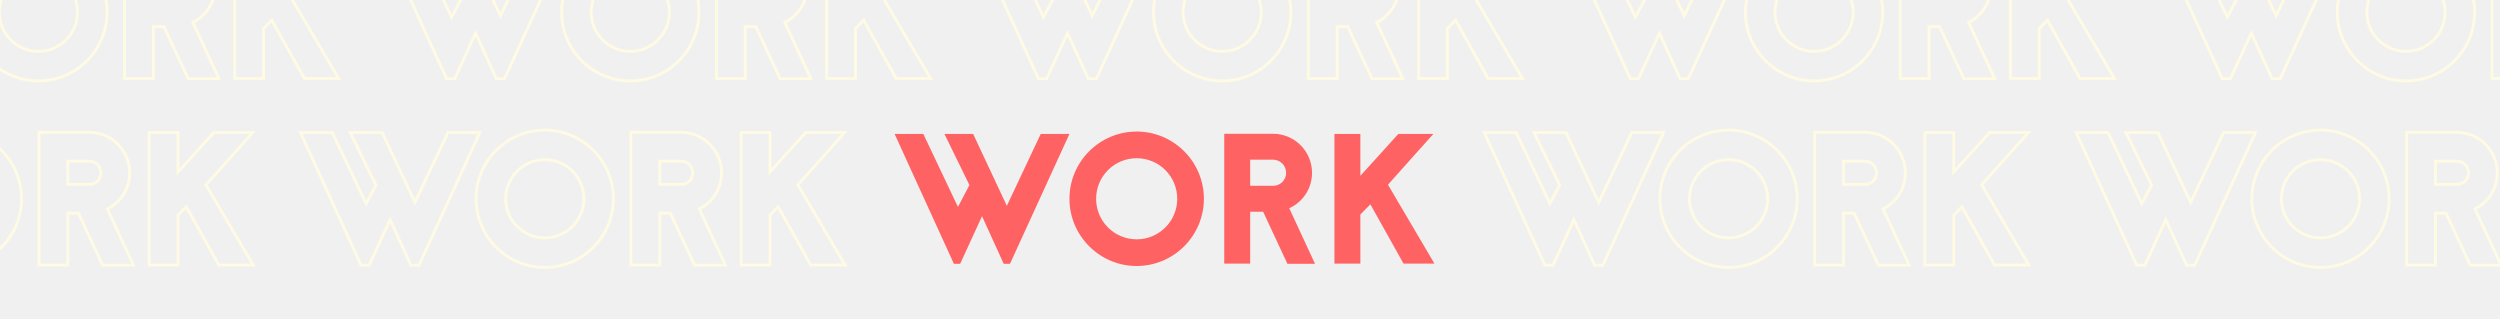
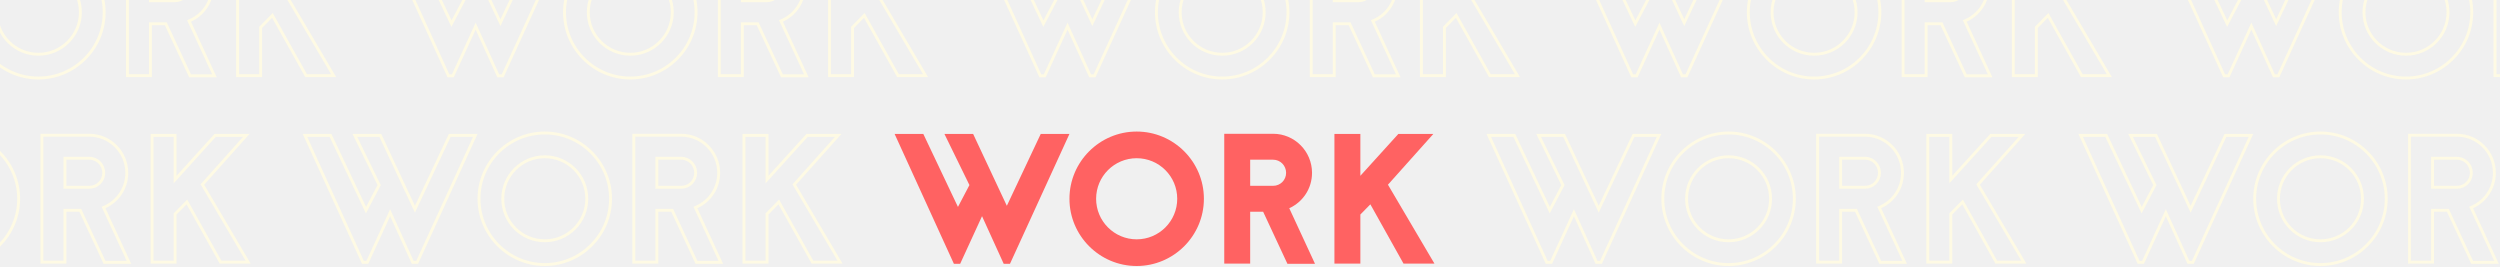
- <svg xmlns="http://www.w3.org/2000/svg" width="1728" height="220" viewBox="0 0 1728 220" fill="none">
+ <svg xmlns="http://www.w3.org/2000/svg" width="1728" height="184" viewBox="0 0 1728 184" fill="none">
  <g clip-path="url(#clip0_2130_639)">
-     <path d="M-39.779 -37.336H-40.413L-40.684 -36.763L-63.201 10.979L-85.594 -36.761L-85.864 -37.336H-86.499H-106.339H-107.942L-107.238 -35.897L-90.181 -1.024L-96.95 11.86L-120.028 -36.765L-120.299 -37.336H-120.931H-140.771H-142.327L-141.681 -35.921L-100.721 53.807L-100.454 54.392H-99.811H-95.46H-94.818L-94.551 53.809L-80.359 22.901L-66.29 53.806L-66.023 54.392H-65.379H-61.028H-60.386L-60.118 53.808L-19.03 -35.92L-18.382 -37.336H-19.939H-39.779ZM149.794 54.392H151.359L150.701 52.972L133.326 15.471C142.519 10.906 148.746 1.47 148.746 -9.456C148.746 -24.85 136.272 -37.464 120.866 -37.464H87.073H86.073V-36.464V53.264V54.264H87.073H104.994H105.994V53.264V18.424H113.316L129.815 53.815L130.084 54.392H130.722H149.794ZM210.1 53.752L210.386 54.264H210.973H232.349H234.098L233.21 52.756L201.453 -1.142L232.326 -35.669L233.816 -37.336H231.581H207.389H206.945L206.648 -37.008L182.149 -9.999V-36.336V-37.336H181.149H163.229H162.229V-36.336V53.264V54.264H163.229H181.149H182.149V53.264V19.753L187.839 13.957L210.1 53.752ZM26.538 -39C0.385 -39 -20.927 -17.688 -20.927 8.464C-20.927 34.616 0.385 55.928 26.538 55.928C52.69 55.928 74.001 34.616 74.001 8.464C74.001 -17.688 52.69 -39 26.538 -39ZM26.538 -18.568C41.473 -18.568 53.569 -6.472 53.569 8.464C53.569 23.4 41.473 35.496 26.538 35.496C11.602 35.496 -0.494 23.4 -0.494 8.464C-0.494 -6.472 11.602 -18.568 26.538 -18.568ZM120.866 -17.544C125.287 -17.544 128.826 -13.914 128.826 -9.456C128.826 -5.016 125.305 -1.496 120.866 -1.496H105.994V-17.544H120.866Z" stroke="#FEFAE4" stroke-width="2" />
-     <path d="M369.34 -37.336H368.706L368.436 -36.763L345.919 10.979L323.525 -36.761L323.256 -37.336H322.62H302.78H301.178L301.882 -35.897L318.939 -1.024L312.17 11.86L289.092 -36.765L288.82 -37.336H288.188H268.348H266.792L267.438 -35.921L308.398 53.807L308.665 54.392H309.308H313.66H314.301L314.569 53.809L328.76 22.901L342.83 53.806L343.097 54.392H343.74H348.092H348.734L349.001 53.808L390.089 -35.92L390.738 -37.336H389.18H369.34ZM558.913 54.392H560.479L559.82 52.972L542.445 15.471C551.639 10.906 557.865 1.47 557.865 -9.456C557.865 -24.85 545.392 -37.464 529.985 -37.464H496.193H495.193V-36.464V53.264V54.264H496.193H514.113H515.113V53.264V18.424H522.436L538.935 53.815L539.204 54.392H539.841H558.913ZM619.219 53.752L619.506 54.264H620.092H641.468H643.218L642.33 52.756L610.573 -1.142L641.446 -35.669L642.936 -37.336H640.7H616.508H616.065L615.767 -37.008L591.268 -9.999V-36.336V-37.336H590.268H572.348H571.348V-36.336V53.264V54.264H572.348H590.268H591.268V53.264V19.753L596.959 13.957L619.219 53.752ZM435.657 -39C409.505 -39 388.193 -17.688 388.193 8.464C388.193 34.616 409.505 55.928 435.657 55.928C461.809 55.928 483.121 34.616 483.121 8.464C483.121 -17.688 461.809 -39 435.657 -39ZM435.657 -18.568C450.593 -18.568 462.689 -6.472 462.689 8.464C462.689 23.4 450.593 35.496 435.657 35.496C420.721 35.496 408.625 23.4 408.625 8.464C408.625 -6.472 420.721 -18.568 435.657 -18.568ZM529.985 -17.544C534.406 -17.544 537.945 -13.914 537.945 -9.456C537.945 -5.016 534.425 -1.496 529.985 -1.496H515.113V-17.544H529.985Z" stroke="#FEFAE4" stroke-width="2" />
-     <path d="M778.46 -37.336H777.826L777.556 -36.763L755.039 10.979L732.646 -36.761L732.376 -37.336H731.74H711.9H710.298L711.002 -35.897L728.059 -1.024L721.29 11.86L698.212 -36.765L697.941 -37.336H697.308H677.468H675.913L676.559 -35.921L717.519 53.807L717.785 54.392H718.428H722.78H723.421L723.689 53.809L737.88 22.901L751.95 53.806L752.217 54.392H752.86H757.212H757.854L758.121 53.808L799.209 -35.92L799.858 -37.336H798.3H778.46ZM968.033 54.392H969.599L968.941 52.972L951.565 15.471C960.759 10.906 966.985 1.47 966.985 -9.456C966.985 -24.85 954.512 -37.464 939.105 -37.464H905.313H904.313V-36.464V53.264V54.264H905.313H923.233H924.233V53.264V18.424H931.556L948.055 53.815L948.324 54.392H948.961H968.033ZM1028.34 53.752L1028.63 54.264H1029.21H1050.59H1052.34L1051.45 52.756L1019.69 -1.142L1050.57 -35.669L1052.06 -37.336H1049.82H1025.63H1025.19L1024.89 -37.008L1000.39 -9.999V-36.336V-37.336H999.388H981.468H980.468V-36.336V53.264V54.264H981.468H999.388H1000.39V53.264V19.753L1006.08 13.957L1028.34 53.752ZM844.777 -39C818.625 -39 797.313 -17.688 797.313 8.464C797.313 34.616 818.625 55.928 844.777 55.928C870.93 55.928 892.241 34.616 892.241 8.464C892.241 -17.688 870.93 -39 844.777 -39ZM844.777 -18.568C859.713 -18.568 871.809 -6.472 871.809 8.464C871.809 23.4 859.713 35.496 844.777 35.496C829.842 35.496 817.745 23.4 817.745 8.464C817.745 -6.472 829.842 -18.568 844.777 -18.568ZM939.105 -17.544C943.527 -17.544 947.065 -13.914 947.065 -9.456C947.065 -5.016 943.545 -1.496 939.105 -1.496H924.233V-17.544H939.105Z" stroke="#FEFAE4" stroke-width="2" />
-     <path d="M1187.58 -37.336H1186.95L1186.68 -36.763L1164.16 10.979L1141.77 -36.761L1141.5 -37.336H1140.86H1121.02H1119.42L1120.12 -35.897L1137.18 -1.024L1130.41 11.86L1107.33 -36.765L1107.06 -37.336H1106.43H1086.59H1085.03L1085.68 -35.921L1126.64 53.807L1126.91 54.392H1127.55H1131.9H1132.54L1132.81 53.809L1147 22.901L1161.07 53.806L1161.34 54.392H1161.98H1166.33H1166.97L1167.24 53.808L1208.33 -35.92L1208.98 -37.336H1207.42H1187.58ZM1377.15 54.392H1378.72L1378.06 52.972L1360.69 15.471C1369.88 10.906 1376.11 1.47 1376.11 -9.456C1376.11 -24.85 1363.63 -37.464 1348.23 -37.464H1314.43H1313.43V-36.464V53.264V54.264H1314.43H1332.35H1333.35V53.264V18.424H1340.68L1357.18 53.815L1357.44 54.392H1358.08H1377.15ZM1437.46 53.752L1437.75 54.264H1438.33H1459.71H1461.46L1460.57 52.756L1428.81 -1.142L1459.69 -35.669L1461.18 -37.336H1458.94H1434.75H1434.31L1434.01 -37.008L1409.51 -9.999V-36.336V-37.336H1408.51H1390.59H1389.59V-36.336V53.264V54.264H1390.59H1408.51H1409.51V53.264V19.753L1415.2 13.957L1437.46 53.752ZM1253.9 -39C1227.75 -39 1206.43 -17.688 1206.43 8.464C1206.43 34.616 1227.75 55.928 1253.9 55.928C1280.05 55.928 1301.36 34.616 1301.36 8.464C1301.36 -17.688 1280.05 -39 1253.9 -39ZM1253.9 -18.568C1268.83 -18.568 1280.93 -6.472 1280.93 8.464C1280.93 23.4 1268.83 35.496 1253.9 35.496C1238.96 35.496 1226.87 23.4 1226.87 8.464C1226.87 -6.472 1238.96 -18.568 1253.9 -18.568ZM1348.23 -17.544C1352.65 -17.544 1356.19 -13.914 1356.19 -9.456C1356.19 -5.016 1352.67 -1.496 1348.23 -1.496H1333.35V-17.544H1348.23Z" stroke="#FEFAE4" stroke-width="2" />
-     <path d="M1596.7 -37.336H1596.07L1595.8 -36.763L1573.28 10.979L1550.89 -36.761L1550.62 -37.336H1549.98H1530.14H1528.54L1529.24 -35.897L1546.3 -1.024L1539.53 11.86L1516.45 -36.765L1516.18 -37.336H1515.55H1495.71H1494.15L1494.8 -35.921L1535.76 53.807L1536.03 54.392H1536.67H1541.02H1541.66L1541.93 53.809L1556.12 22.901L1570.19 53.806L1570.46 54.392H1571.1H1575.45H1576.09L1576.36 53.808L1617.45 -35.92L1618.1 -37.336H1616.54H1596.7ZM1786.27 54.392H1787.84L1787.18 52.972L1769.8 15.471C1779 10.906 1785.23 1.47 1785.23 -9.456C1785.23 -24.85 1772.75 -37.464 1757.35 -37.464H1723.55H1722.55V-36.464V53.264V54.264H1723.55H1741.47H1742.47V53.264V18.424H1749.8L1766.29 53.815L1766.56 54.392H1767.2H1786.27ZM1846.58 53.752L1846.87 54.264H1847.45H1868.83H1870.58L1869.69 52.756L1837.93 -1.142L1868.81 -35.669L1870.3 -37.336H1868.06H1843.87H1843.42L1843.13 -37.008L1818.63 -9.999V-36.336V-37.336H1817.63H1799.71H1798.71V-36.336V53.264V54.264H1799.71H1817.63H1818.63V53.264V19.753L1824.32 13.957L1846.58 53.752ZM1663.02 -39C1636.86 -39 1615.55 -17.688 1615.55 8.464C1615.55 34.616 1636.86 55.928 1663.02 55.928C1689.17 55.928 1710.48 34.616 1710.48 8.464C1710.48 -17.688 1689.17 -39 1663.02 -39ZM1663.02 -18.568C1677.95 -18.568 1690.05 -6.472 1690.05 8.464C1690.05 23.4 1677.95 35.496 1663.02 35.496C1648.08 35.496 1635.99 23.4 1635.99 8.464C1635.99 -6.472 1648.08 -18.568 1663.02 -18.568ZM1757.35 -17.544C1761.77 -17.544 1765.31 -13.914 1765.31 -9.456C1765.31 -5.016 1761.78 -1.496 1757.35 -1.496H1742.47V-17.544H1757.35Z" stroke="#FEFAE4" stroke-width="2" />
-     <path d="M-98.888 91.592H-99.522L-99.792 92.165L-122.309 139.907L-144.703 92.167L-144.972 91.592H-145.608H-165.448H-167.05L-166.346 93.031L-149.289 127.904L-156.058 140.788L-179.136 92.163L-179.408 91.592H-180.04H-199.88H-201.436L-200.79 93.007L-159.83 182.735L-159.563 183.32H-158.92H-154.568H-153.927L-153.659 182.737L-139.468 151.829L-125.398 182.734L-125.131 183.32H-124.488H-120.136H-119.494L-119.227 182.736L-78.139 93.008L-77.49 91.592H-79.048H-98.888ZM90.685 183.32H92.251L91.593 181.9L74.217 144.399C83.411 139.834 89.637 130.398 89.637 119.472C89.637 104.078 77.164 91.464 61.757 91.464H27.965H26.965V92.464V182.192V183.192H27.965H45.885H46.885V182.192V147.352H54.208L70.707 182.743L70.976 183.32H71.613H90.685ZM150.991 182.68L151.278 183.192H151.864H173.24H174.99L174.102 181.684L142.345 127.786L173.218 93.258L174.708 91.592H172.472H148.28H147.837L147.539 91.92L123.04 118.929V92.592V91.592H122.04H104.12H103.12V92.592V182.192V183.192H104.12H122.04H123.04V182.192V148.681L128.731 142.885L150.991 182.68ZM-32.571 89.928C-58.723 89.928 -80.035 111.24 -80.035 137.392C-80.035 163.544 -58.723 184.856 -32.571 184.856C-6.419 184.856 14.893 163.544 14.893 137.392C14.893 111.24 -6.419 89.928 -32.571 89.928ZM-32.571 110.36C-17.635 110.36 -5.539 122.456 -5.539 137.392C-5.539 152.328 -17.635 164.424 -32.571 164.424C-47.507 164.424 -59.603 152.328 -59.603 137.392C-59.603 122.456 -47.507 110.36 -32.571 110.36ZM61.757 111.384C66.178 111.384 69.717 115.014 69.717 119.472C69.717 123.912 66.197 127.432 61.757 127.432H46.885V111.384H61.757Z" stroke="#FEFAE4" stroke-width="2" />
-     <path d="M310.232 91.592H309.598L309.328 92.165L286.811 139.907L264.418 92.167L264.148 91.592H263.512H243.672H242.07L242.774 93.031L259.831 127.904L253.062 140.788L229.984 92.163L229.713 91.592H229.08H209.24H207.684L208.331 93.007L249.291 182.735L249.557 183.32H250.2H254.552H255.193L255.461 182.737L269.652 151.829L283.722 182.734L283.989 183.32H284.632H288.984H289.626L289.893 182.736L330.981 93.008L331.63 91.592H330.072H310.232ZM499.805 183.32H501.371L500.713 181.9L483.337 144.399C492.531 139.834 498.757 130.398 498.757 119.472C498.757 104.078 486.284 91.464 470.877 91.464H437.085H436.085V92.464V182.192V183.192H437.085H455.005H456.005V182.192V147.352H463.328L479.827 182.743L480.096 183.32H480.733H499.805ZM560.111 182.68L560.398 183.192H560.984H582.36H584.11L583.222 181.684L551.465 127.786L582.338 93.258L583.828 91.592H581.592H557.4H556.957L556.66 91.92L532.16 118.929V92.592V91.592H531.16H513.24H512.24V92.592V182.192V183.192H513.24H531.16H532.16V182.192V148.681L537.851 142.885L560.111 182.68ZM376.549 89.928C350.397 89.928 329.085 111.24 329.085 137.392C329.085 163.544 350.397 184.856 376.549 184.856C402.702 184.856 424.013 163.544 424.013 137.392C424.013 111.24 402.702 89.928 376.549 89.928ZM376.549 110.36C391.485 110.36 403.581 122.456 403.581 137.392C403.581 152.328 391.485 164.424 376.549 164.424C361.614 164.424 349.517 152.328 349.517 137.392C349.517 122.456 361.614 110.36 376.549 110.36ZM470.877 111.384C475.299 111.384 478.837 115.014 478.837 119.472C478.837 123.912 475.317 127.432 470.877 127.432H456.005V111.384H470.877Z" stroke="#FEFAE4" stroke-width="2" />
+     <path d="M-21.497 -35.336L-61.669 52.392H-64.736L-79.445 20.082L-80.352 18.091L-81.264 20.079L-96.101 52.392H-99.169L-139.216 -35.336H-121.564L-97.899 14.525L-97.041 16.332L-96.11 14.561L-88.174 -0.543L-87.938 -0.992L-88.161 -1.447L-104.737 -35.336H-87.135L-64.109 13.753L-63.206 15.678L-62.299 13.755L-39.145 -35.336H-21.497ZM103.994 17.424V52.264H88.073V-35.464H120.866C135.155 -35.464 146.746 -23.758 146.746 -9.456C146.746 1.02 140.586 10.014 131.59 14.081L130.67 14.497L131.094 15.412L148.228 52.392H131.359L114.86 17.002L114.591 16.424H113.954H104.994H103.994V17.424ZM103.994 -0.496V0.504H104.994H120.866C126.41 0.504 130.826 -3.912 130.826 -9.456C130.826 -14.982 126.428 -19.544 120.866 -19.544H104.994H103.994V-18.544V-0.496ZM180.149 19.344V52.264H164.229V-35.336H180.149V-7.408V-4.817L181.889 -6.736L207.832 -35.336H229.345L199.475 -1.931L198.988 -1.386L199.359 -0.756L230.599 52.264H211.559L188.933 11.816L188.282 10.651L187.347 11.603L180.435 18.643L180.149 18.935V19.344ZM-18.927 8.464C-18.927 -16.584 1.49 -37 26.538 -37C51.585 -37 72.001 -16.584 72.001 8.464C72.001 33.512 51.585 53.928 26.538 53.928C1.49 53.928 -18.927 33.512 -18.927 8.464ZM55.569 8.464C55.569 -7.576 42.578 -20.568 26.538 -20.568C10.497 -20.568 -2.494 -7.576 -2.494 8.464C-2.494 24.504 10.497 37.496 26.538 37.496C42.578 37.496 55.569 24.504 55.569 8.464Z" stroke="#FEFAE4" stroke-width="2" />
+     <path d="M387.623 -35.336L347.451 52.392H344.384L329.675 20.082L328.769 18.091L327.856 20.079L313.019 52.392H309.951L269.904 -35.336H287.556L311.221 14.525L312.079 16.332L313.01 14.561L320.946 -0.543L321.182 -0.992L320.959 -1.447L304.383 -35.336H321.985L345.011 13.753L345.914 15.678L346.821 13.755L369.975 -35.336H387.623ZM513.114 17.424V52.264H497.194V-35.464H529.986C544.275 -35.464 555.866 -23.758 555.866 -9.456C555.866 1.02 549.706 10.014 540.71 14.081L539.79 14.497L540.214 15.412L557.348 52.392H540.479L523.98 17.002L523.711 16.424H523.074H514.114H513.114V17.424ZM513.114 -0.496V0.504H514.114H529.986C535.53 0.504 539.946 -3.912 539.946 -9.456C539.946 -14.982 535.548 -19.544 529.986 -19.544H514.114H513.114V-18.544V-0.496ZM589.269 19.344V52.264H573.349V-35.336H589.269V-7.408V-4.817L591.009 -6.736L616.952 -35.336H638.465L608.595 -1.931L608.108 -1.386L608.479 -0.756L639.719 52.264H620.679L598.053 11.816L597.402 10.651L596.467 11.603L589.555 18.643L589.269 18.935V19.344ZM390.194 8.464C390.194 -16.584 410.61 -37 435.658 -37C460.705 -37 481.122 -16.584 481.122 8.464C481.122 33.512 460.705 53.928 435.658 53.928C410.61 53.928 390.194 33.512 390.194 8.464ZM464.69 8.464C464.69 -7.576 451.698 -20.568 435.658 -20.568C419.617 -20.568 406.626 -7.576 406.626 8.464C406.626 24.504 419.617 37.496 435.658 37.496C451.698 37.496 464.69 24.504 464.69 8.464Z" stroke="#FEFAE4" stroke-width="2" />
+     <path d="M796.743 -35.336L756.571 52.392H753.504L738.795 20.082L737.889 18.091L736.976 20.079L722.14 52.392H719.072L679.025 -35.336H696.676L720.341 14.525L721.199 16.332L722.13 14.561L730.066 -0.543L730.302 -0.992L730.079 -1.447L713.503 -35.336H731.105L754.131 13.753L755.034 15.678L755.941 13.755L779.095 -35.336H796.743ZM922.234 17.424V52.264H906.314V-35.464H939.106C953.395 -35.464 964.986 -23.758 964.986 -9.456C964.986 1.02 958.826 10.014 949.83 14.081L948.91 14.497L949.334 15.412L966.468 52.392H949.599L933.1 17.002L932.831 16.424H932.194H923.234H922.234V17.424ZM922.234 -0.496V0.504H923.234H939.106C944.65 0.504 949.066 -3.912 949.066 -9.456C949.066 -14.982 944.668 -19.544 939.106 -19.544H923.234H922.234V-18.544V-0.496ZM998.389 19.344V52.264H982.469V-35.336H998.389V-7.408V-4.817L1000.13 -6.736L1026.07 -35.336H1047.59L1017.72 -1.931L1017.23 -1.386L1017.6 -0.756L1048.84 52.264H1029.8L1007.17 11.816L1006.52 10.651L1005.59 11.603L998.675 18.643L998.389 18.935V19.344ZM799.314 8.464C799.314 -16.584 819.73 -37 844.778 -37C869.825 -37 890.242 -16.584 890.242 8.464C890.242 33.512 869.825 53.928 844.778 53.928C819.73 53.928 799.314 33.512 799.314 8.464ZM873.81 8.464C873.81 -7.576 860.818 -20.568 844.778 -20.568C828.737 -20.568 815.746 -7.576 815.746 8.464C815.746 24.504 828.737 37.496 844.778 37.496C860.818 37.496 873.81 24.504 873.81 8.464Z" stroke="#FEFAE4" stroke-width="2" />
+     <path d="M1205.86 -35.336L1165.69 52.392H1162.62L1147.91 20.082L1147.01 18.091L1146.1 20.079L1131.26 52.392H1128.19L1088.14 -35.336H1105.8L1129.46 14.525L1130.32 16.332L1131.25 14.561L1139.19 -0.543L1139.42 -0.992L1139.2 -1.447L1122.62 -35.336H1140.22L1163.25 13.753L1164.15 15.678L1165.06 13.755L1188.21 -35.336H1205.86ZM1331.35 17.424V52.264H1315.43V-35.464H1348.22C1362.51 -35.464 1374.1 -23.758 1374.1 -9.456C1374.1 1.02 1367.95 10.014 1358.95 14.081L1358.03 14.497L1358.45 15.412L1375.59 52.392H1358.72L1342.22 17.002L1341.95 16.424H1341.31H1332.35H1331.35V17.424ZM1331.35 -0.496V0.504H1332.35H1348.22C1353.77 0.504 1358.18 -3.912 1358.18 -9.456C1358.18 -14.982 1353.79 -19.544 1348.22 -19.544H1332.35H1331.35V-18.544V-0.496ZM1407.51 19.344V52.264H1391.59V-35.336H1407.51V-7.408V-4.817L1409.25 -6.736L1435.19 -35.336H1456.7L1426.83 -1.931L1426.35 -1.386L1426.72 -0.756L1457.96 52.264H1438.92L1416.29 11.816L1415.64 10.651L1414.71 11.603L1407.79 18.643L1407.51 18.935V19.344ZM1208.43 8.464C1208.43 -16.584 1228.85 -37 1253.9 -37C1278.94 -37 1299.36 -16.584 1299.36 8.464C1299.36 33.512 1278.94 53.928 1253.9 53.928C1228.85 53.928 1208.43 33.512 1208.43 8.464ZM1282.93 8.464C1282.93 -7.576 1269.94 -20.568 1253.9 -20.568C1237.86 -20.568 1224.86 -7.576 1224.86 8.464C1224.86 24.504 1237.86 37.496 1253.9 37.496C1269.94 37.496 1282.93 24.504 1282.93 8.464Z" stroke="#FEFAE4" stroke-width="2" />
+     <path d="M1614.98 -35.336L1574.81 52.392H1571.74L1557.03 20.082L1556.13 18.091L1555.22 20.079L1540.38 52.392H1537.31L1497.26 -35.336H1514.92L1538.58 14.525L1539.44 16.332L1540.37 14.561L1548.31 -0.543L1548.54 -0.992L1548.32 -1.447L1531.74 -35.336H1549.34L1572.37 13.753L1573.27 15.678L1574.18 13.755L1597.33 -35.336H1614.98ZM1740.47 17.424V52.264H1724.55V-35.464H1757.35C1771.63 -35.464 1783.23 -23.758 1783.23 -9.456C1783.23 1.02 1777.07 10.014 1768.07 14.081L1767.15 14.497L1767.57 15.412L1784.71 52.392H1767.84L1751.34 17.002L1751.07 16.424H1750.43H1741.47H1740.47V17.424ZM1740.47 -0.496V0.504H1741.47H1757.35C1762.89 0.504 1767.31 -3.912 1767.31 -9.456C1767.31 -14.982 1762.91 -19.544 1757.35 -19.544H1741.47H1740.47V-18.544V-0.496ZM1816.63 19.344V52.264H1800.71V-35.336H1816.63V-7.408V-4.817L1818.37 -6.736L1844.31 -35.336H1865.82L1835.95 -1.931L1835.47 -1.386L1835.84 -0.756L1867.08 52.264H1848.04L1825.41 11.816L1824.76 10.651L1823.83 11.603L1816.91 18.643L1816.63 18.935V19.344ZM1617.55 8.464C1617.55 -16.584 1637.97 -37 1663.02 -37C1688.06 -37 1708.48 -16.584 1708.48 8.464C1708.48 33.512 1688.06 53.928 1663.02 53.928C1637.97 53.928 1617.55 33.512 1617.55 8.464ZM1692.05 8.464C1692.05 -7.576 1679.06 -20.568 1663.02 -20.568C1646.98 -20.568 1633.99 -7.576 1633.99 8.464C1633.99 24.504 1646.98 37.496 1663.02 37.496C1679.06 37.496 1692.05 24.504 1692.05 8.464Z" stroke="#FEFAE4" stroke-width="2" />
+     <path d="M-80.606 93.592L-120.778 181.32H-123.844L-138.554 149.01L-139.46 147.019L-140.373 149.007L-155.209 181.32H-158.277L-198.324 93.592H-180.672L-157.007 143.453L-156.149 145.26L-155.219 143.489L-147.283 128.385L-147.047 127.936L-147.27 127.481L-163.846 93.592H-146.243L-123.217 142.681L-122.314 144.605L-121.407 142.683L-98.254 93.592H-80.606ZM44.885 146.352V181.192H28.965V93.464H61.757C76.047 93.464 87.637 105.17 87.637 119.472C87.637 129.948 81.477 138.942 72.481 143.009L71.561 143.425L71.986 144.34L89.12 181.32H72.25L55.752 145.929L55.482 145.352H54.845H45.885H44.885V146.352ZM44.885 128.432V129.432H45.885H61.757C67.301 129.432 71.717 125.016 71.717 119.472C71.717 113.946 67.32 109.384 61.757 109.384H45.885H44.885V110.384V128.432ZM121.04 148.272V181.192H105.12V93.592H121.04V121.52V124.111L122.781 122.192L148.723 93.592H170.236L140.367 126.997L139.88 127.542L140.251 128.172L171.49 181.192H152.451L129.825 140.744L129.173 139.579L128.239 140.531L121.327 147.571L121.04 147.863V148.272ZM-78.035 137.392C-78.035 112.344 -57.619 91.928 -32.571 91.928C-7.523 91.928 12.893 112.344 12.893 137.392C12.893 162.44 -7.523 182.856 -32.571 182.856C-57.619 182.856 -78.035 162.44 -78.035 137.392ZM-3.539 137.392C-3.539 121.352 -16.531 108.36 -32.571 108.36C-48.611 108.36 -61.603 121.352 -61.603 137.392C-61.603 153.432 -48.611 166.424 -32.571 166.424C-16.531 166.424 -3.539 153.432 -3.539 137.392Z" stroke="#FEFAE4" stroke-width="2" />
+     <path d="M328.514 93.592L288.342 181.32H285.276L270.566 149.01L269.66 147.019L268.747 149.007L253.911 181.32H250.843L210.796 93.592H228.448L252.113 143.453L252.971 145.26L253.901 143.489L261.837 128.385L262.073 127.936L261.851 127.481L245.275 93.592H262.877L285.903 142.681L286.806 144.605L287.713 142.683L310.866 93.592H328.514ZM454.005 146.352V181.192H438.085V93.464H470.877C485.167 93.464 496.757 105.17 496.757 119.472C496.757 129.948 490.597 138.942 481.601 143.009L480.682 143.425L481.106 144.34L498.24 181.32H481.37L464.872 145.929L464.602 145.352H463.965H455.005H454.005V146.352ZM454.005 128.432V129.432H455.005H470.877C476.422 129.432 480.837 125.016 480.837 119.472C480.837 113.946 476.44 109.384 470.877 109.384H455.005H454.005V110.384V128.432ZM530.16 148.272V181.192H514.24V93.592H530.16V121.52V124.111L531.901 122.192L557.843 93.592H579.357L549.487 126.997L549 127.542L549.371 128.172L580.61 181.192H561.571L538.945 140.744L538.294 139.579L537.359 140.531L530.447 147.571L530.16 147.863V148.272ZM331.085 137.392C331.085 112.344 351.502 91.928 376.549 91.928C401.597 91.928 422.013 112.344 422.013 137.392C422.013 162.44 401.597 182.856 376.549 182.856C351.502 182.856 331.085 162.44 331.085 137.392ZM405.581 137.392C405.581 121.352 392.59 108.36 376.549 108.36C360.509 108.36 347.517 121.352 347.517 137.392C347.517 153.432 360.509 166.424 376.549 166.424C392.59 166.424 405.581 153.432 405.581 137.392Z" stroke="#FEFAE4" stroke-width="2" />
    <path d="M719.352 92.592L695.928 142.256L672.632 92.592H652.792L670.072 127.92L662.136 143.024L638.2 92.592H618.36L659.32 182.32H663.672L678.776 149.424L693.752 182.32H698.104L739.192 92.592H719.352Z" fill="#FF6262" />
    <path d="M785.669 90.928C760.069 90.928 739.205 111.792 739.205 137.392C739.205 162.992 760.069 183.856 785.669 183.856C811.269 183.856 832.133 162.992 832.133 137.392C832.133 111.792 811.269 90.928 785.669 90.928ZM785.669 109.36C801.157 109.36 813.701 121.904 813.701 137.392C813.701 152.88 801.157 165.424 785.669 165.424C770.181 165.424 757.637 152.88 757.637 137.392C757.637 121.904 770.181 109.36 785.669 109.36Z" fill="#FF6262" />
    <path d="M908.925 182.32L891.133 143.92C900.477 139.696 906.877 130.352 906.877 119.472C906.877 104.624 894.845 92.464 879.997 92.464H846.205V182.192H864.125V146.352H873.085L889.853 182.32H908.925ZM879.997 110.384C884.989 110.384 888.957 114.48 888.957 119.472C888.957 124.464 884.989 128.432 879.997 128.432H864.125V110.384H879.997Z" fill="#FF6262" />
    <path d="M970.104 182.192H991.48L959.352 127.664L990.712 92.592H966.52L940.28 121.52V92.592H922.36V182.192H940.28V148.272L947.192 141.232L970.104 182.192Z" fill="#FF6262" />
-     <path d="M1128.47 91.592H1127.84L1127.57 92.165L1105.05 139.907L1082.66 92.167L1082.39 91.592H1081.75H1061.91H1060.31L1061.01 93.031L1078.07 127.904L1071.3 140.788L1048.22 92.163L1047.95 91.592H1047.32H1027.48H1025.92L1026.57 93.007L1067.53 182.735L1067.8 183.32H1068.44H1072.79H1073.43L1073.7 182.737L1087.89 151.829L1101.96 182.734L1102.23 183.32H1102.87H1107.22H1107.87L1108.13 182.736L1149.22 93.008L1149.87 91.592H1148.31H1128.47ZM1318.04 183.32H1319.61L1318.95 181.9L1301.58 144.399C1310.77 139.834 1317 130.398 1317 119.472C1317 104.078 1304.52 91.464 1289.12 91.464H1255.32H1254.32V92.464V182.192V183.192H1255.32H1273.24H1274.24V182.192V147.352H1281.57L1298.07 182.743L1298.34 183.32H1298.97H1318.04ZM1378.35 182.68L1378.64 183.192H1379.22H1400.6H1402.35L1401.46 181.684L1369.7 127.786L1400.58 93.258L1402.07 91.592H1399.83H1375.64H1375.2L1374.9 91.92L1350.4 118.929V92.592V91.592H1349.4H1331.48H1330.48V92.592V182.192V183.192H1331.48H1349.4H1350.4V182.192V148.681L1356.09 142.885L1378.35 182.68ZM1194.79 89.928C1168.64 89.928 1147.32 111.24 1147.32 137.392C1147.32 163.544 1168.64 184.856 1194.79 184.856C1220.94 184.856 1242.25 163.544 1242.25 137.392C1242.25 111.24 1220.94 89.928 1194.79 89.928ZM1194.79 110.36C1209.72 110.36 1221.82 122.456 1221.82 137.392C1221.82 152.328 1209.72 164.424 1194.79 164.424C1179.85 164.424 1167.76 152.328 1167.76 137.392C1167.76 122.456 1179.85 110.36 1194.79 110.36ZM1289.12 111.384C1293.54 111.384 1297.08 115.014 1297.08 119.472C1297.08 123.912 1293.56 127.432 1289.12 127.432H1274.24V111.384H1289.12Z" stroke="#FEFAE4" stroke-width="2" />
-     <path d="M1537.59 91.592H1536.96L1536.69 92.165L1514.17 139.907L1491.78 92.167L1491.51 91.592H1490.87H1471.03H1469.43L1470.13 93.031L1487.19 127.904L1480.42 140.788L1457.34 92.163L1457.07 91.592H1456.44H1436.6H1435.04L1435.69 93.007L1476.65 182.735L1476.92 183.32H1477.56H1481.91H1482.55L1482.82 182.737L1497.01 151.829L1511.08 182.734L1511.35 183.32H1511.99H1516.34H1516.99L1517.25 182.736L1558.34 93.008L1558.99 91.592H1557.43H1537.59ZM1727.17 183.32H1728.73L1728.07 181.9L1710.7 144.399C1719.89 139.834 1726.12 130.398 1726.12 119.472C1726.12 104.078 1713.64 91.464 1698.24 91.464H1664.45H1663.45V92.464V182.192V183.192H1664.45H1682.37H1683.37V182.192V147.352H1690.69L1707.19 182.743L1707.46 183.32H1708.09H1727.17ZM1787.47 182.68L1787.76 183.192H1788.34H1809.72H1811.47L1810.58 181.684L1778.82 127.786L1809.7 93.258L1811.19 91.592H1808.95H1784.76H1784.32L1784.02 91.92L1759.52 118.929V92.592V91.592H1758.52H1740.6H1739.6V92.592V182.192V183.192H1740.6H1758.52H1759.52V182.192V148.681L1765.21 142.885L1787.47 182.68ZM1603.91 89.928C1577.76 89.928 1556.45 111.24 1556.45 137.392C1556.45 163.544 1577.76 184.856 1603.91 184.856C1630.06 184.856 1651.37 163.544 1651.37 137.392C1651.37 111.24 1630.06 89.928 1603.91 89.928ZM1603.91 110.36C1618.84 110.36 1630.94 122.456 1630.94 137.392C1630.94 152.328 1618.84 164.424 1603.91 164.424C1588.97 164.424 1576.88 152.328 1576.88 137.392C1576.88 122.456 1588.97 110.36 1603.91 110.36ZM1698.24 111.384C1702.66 111.384 1706.2 115.014 1706.2 119.472C1706.2 123.912 1702.68 127.432 1698.24 127.432H1683.37V111.384H1698.24Z" stroke="#FEFAE4" stroke-width="2" />
+     <path d="M1146.75 93.592L1106.58 181.32H1103.52L1088.81 149.01L1087.9 147.019L1086.99 149.007L1072.15 181.32H1069.08L1029.04 93.592H1046.69L1070.35 143.453L1071.21 145.26L1072.14 143.489L1080.08 128.385L1080.31 127.936L1080.09 127.481L1063.51 93.592H1081.12L1104.14 142.681L1105.05 144.605L1105.95 142.683L1129.11 93.592H1146.75ZM1272.25 146.352V181.192H1256.33V93.464H1289.12C1303.41 93.464 1315 105.17 1315 119.472C1315 129.948 1308.84 138.942 1299.84 143.009L1298.92 143.425L1299.35 144.34L1316.48 181.32H1299.61L1283.11 145.929L1282.84 145.352H1282.21H1273.25H1272.25V146.352ZM1272.25 128.432V129.432H1273.25H1289.12C1294.66 129.432 1299.08 125.016 1299.08 119.472C1299.08 113.946 1294.68 109.384 1289.12 109.384H1273.25H1272.25V110.384V128.432ZM1348.4 148.272V181.192H1332.48V93.592H1348.4V121.52V124.111L1350.14 122.192L1376.08 93.592H1397.6L1367.73 126.997L1367.24 127.542L1367.61 128.172L1398.85 181.192H1379.81L1357.19 140.744L1356.53 139.579L1355.6 140.531L1348.69 147.571L1348.4 147.863V148.272ZM1149.33 137.392C1149.33 112.344 1169.74 91.928 1194.79 91.928C1219.84 91.928 1240.25 112.344 1240.25 137.392C1240.25 162.44 1219.84 182.856 1194.79 182.856C1169.74 182.856 1149.33 162.44 1149.33 137.392ZM1223.82 137.392C1223.82 121.352 1210.83 108.36 1194.79 108.36C1178.75 108.36 1165.76 121.352 1165.76 137.392C1165.76 153.432 1178.75 166.424 1194.79 166.424C1210.83 166.424 1223.82 153.432 1223.82 137.392Z" stroke="#FEFAE4" stroke-width="2" />
+     <path d="M1555.87 93.592L1515.7 181.32H1512.64L1497.93 149.01L1497.02 147.019L1496.11 149.007L1481.27 181.32H1478.2L1438.16 93.592H1455.81L1479.47 143.453L1480.33 145.26L1481.26 143.489L1489.2 128.385L1489.43 127.936L1489.21 127.481L1472.63 93.592H1490.24L1513.26 142.681L1514.17 144.605L1515.07 142.683L1538.23 93.592H1555.87ZM1681.36 146.352V181.192H1665.44V93.464H1698.24C1712.53 93.464 1724.12 105.17 1724.12 119.472C1724.12 129.948 1717.96 138.942 1708.96 143.009L1708.04 143.425L1708.47 144.34L1725.6 181.32H1708.73L1692.23 145.929L1691.96 145.352H1691.32H1682.36H1681.36V146.352ZM1681.36 128.432V129.432H1682.36H1698.24C1703.78 129.432 1708.2 125.016 1708.2 119.472C1708.2 113.946 1703.8 109.384 1698.24 109.384H1682.36H1681.36V110.384V128.432ZM1757.52 148.272V181.192H1741.6V93.592H1757.52V121.52V124.111L1759.26 122.192L1785.2 93.592H1806.72L1776.85 126.997L1776.36 127.542L1776.73 128.172L1807.97 181.192H1788.93L1766.3 140.744L1765.65 139.579L1764.72 140.531L1757.81 147.571L1757.52 147.863V148.272ZM1558.44 137.392C1558.44 112.344 1578.86 91.928 1603.91 91.928C1628.96 91.928 1649.37 112.344 1649.37 137.392C1649.37 162.44 1628.96 182.856 1603.91 182.856C1578.86 182.856 1558.44 162.44 1558.44 137.392ZM1632.94 137.392C1632.94 121.352 1619.95 108.36 1603.91 108.36C1587.87 108.36 1574.88 121.352 1574.88 137.392C1574.88 153.432 1587.87 166.424 1603.91 166.424C1619.95 166.424 1632.94 153.432 1632.94 137.392Z" stroke="#FEFAE4" stroke-width="2" />
  </g>
  <defs>
    <clipPath id="clip0_2130_639">
-       <rect width="1728" height="220" fill="white" />
+       <rect width="1728" height="184" fill="white" />
    </clipPath>
  </defs>
</svg>
